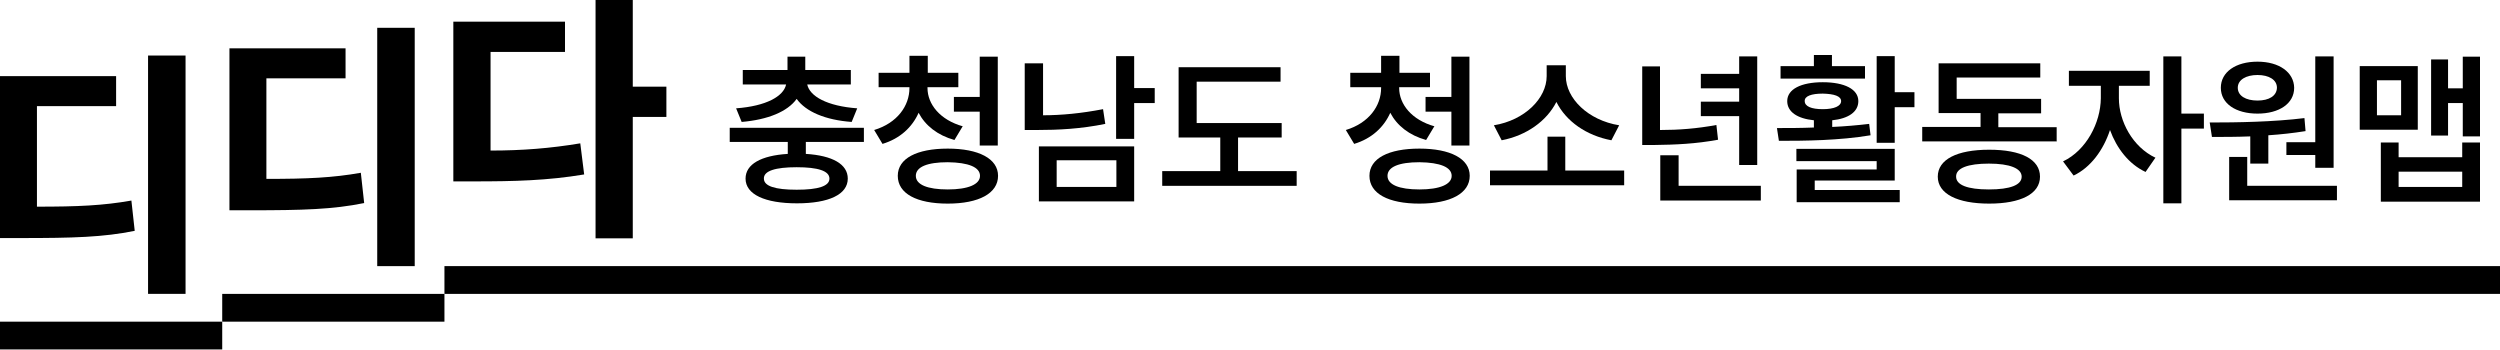
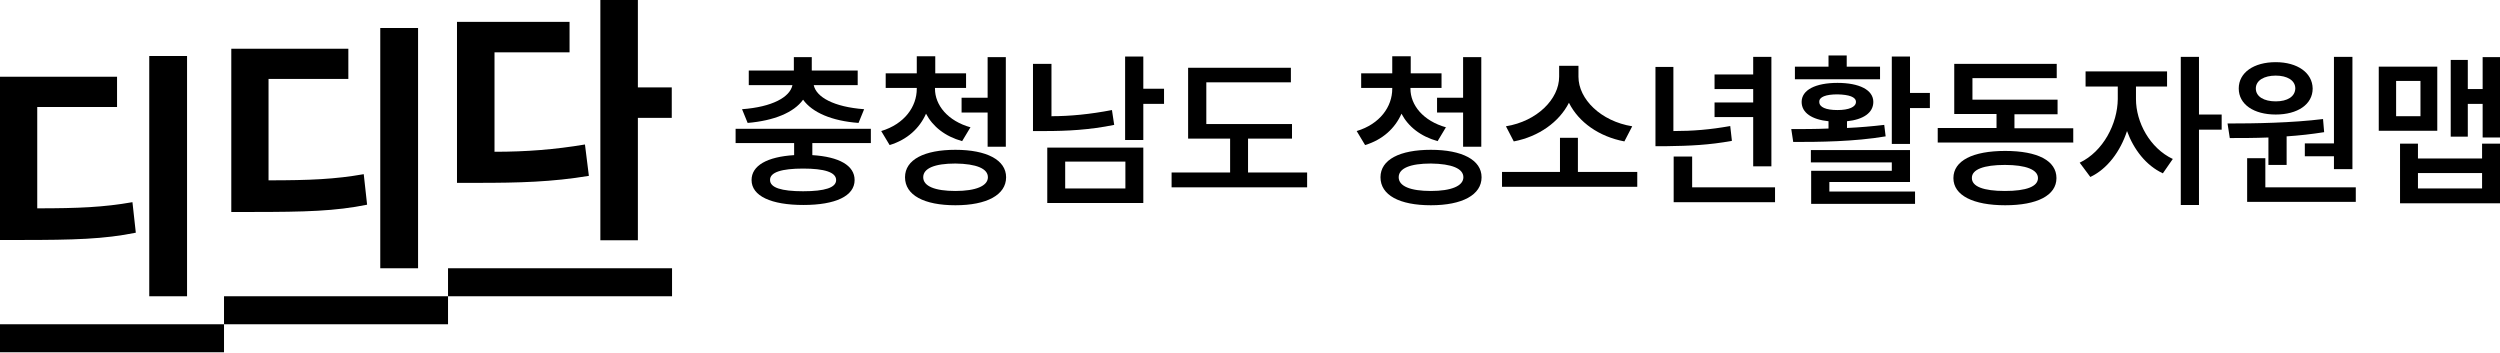
- <svg xmlns="http://www.w3.org/2000/svg" id="_레이어_2" data-name="레이어 2" viewBox="0 0 90 12.58">
+ <svg xmlns="http://www.w3.org/2000/svg" id="_레이어_2" data-name="레이어 2" viewBox="0 0 89.28 12.58">
  <defs>
    <style>
      .cls-1 {
        stroke-width: 0px;
      }
    </style>
  </defs>
  <g id="_레이어_1-2" data-name="레이어 1">
    <rect class="cls-1" y="11.58" width="8" height="1" />
    <rect class="cls-1" x="8" y="10.58" width="8" height="1" />
-     <rect class="cls-1" x="16" y="9.58" width="74" height="1" />
+     <rect class="cls-1" x="16" y="9.58" width="8" height="1" />
    <path class="cls-1" d="m4.18,3.82H1.33v3.62c1.48,0,2.38-.04,3.4-.22l.12,1.09c-1.13.23-2.21.26-4.1.26h-.75V2.74h4.18v1.08Zm2.5,6.76h-1.35V2h1.35v8.58Z" />
    <path class="cls-1" d="m12.43,2.82h-2.84v3.62c1.48,0,2.38-.04,3.4-.22l.12,1.09c-1.13.23-2.21.26-4.1.26h-.75V1.74h4.18v1.08Zm2.5,6.76h-1.35V1h1.35v8.58Z" />
    <path class="cls-1" d="m20.34,1.87h-2.68v3.55c1.15,0,2.15-.08,3.23-.26l.14,1.12c-1.32.22-2.5.25-3.97.25h-.74V.78h4.02v1.08Zm2.44,1.25h1.21v1.09h-1.21v4.37h-1.34V0h1.34v3.12Z" />
    <g>
      <path class="cls-1" d="m31.11,5.11h-2.1v.43c.96.06,1.51.37,1.51.89,0,.57-.68.89-1.83.89s-1.85-.32-1.85-.89c0-.52.56-.83,1.52-.89v-.43h-2.09v-.51h4.83v.51Zm-2.1-2.59h1.62v.52h-1.57c.09.43.72.78,1.8.86l-.2.49c-.95-.07-1.65-.37-1.98-.83-.33.46-1.04.75-1.98.83l-.2-.49c1.08-.08,1.71-.43,1.8-.86h-1.56v-.52h1.61v-.48h.64v.48Zm-1.51,3.91c0,.27.4.4,1.18.4s1.18-.13,1.18-.4c0-.28-.42-.41-1.18-.41s-1.19.13-1.18.41Z" />
      <path class="cls-1" d="m34.66,4.54l-.3.5c-.61-.17-1.05-.52-1.29-.98-.23.52-.67.93-1.3,1.12l-.3-.5c.83-.25,1.27-.87,1.27-1.51v-.03h-1.11v-.52h1.11v-.61h.66v.61h1.1v.52h-1.11v.03c0,.58.45,1.15,1.28,1.38Zm1.27,1.79c0,.63-.69,1-1.81,1s-1.8-.36-1.8-1c0-.63.69-.98,1.8-.98s1.81.36,1.81.98Zm-2.96,0c0,.32.42.49,1.15.49s1.16-.18,1.16-.49-.41-.48-1.16-.49c-.74,0-1.15.17-1.15.49Zm2.95-1.09h-.65v-1.22h-.93v-.53h.93v-1.45h.65v3.21Z" />
      <path class="cls-1" d="m37.54,4.15c.68,0,1.39-.07,2.17-.22l.08.53c-.88.18-1.69.22-2.46.22h-.44v-2.4h.66v1.86Zm3.29,3.1h-3.43v-1.98h3.43v1.98Zm-2.79-.52h2.15v-.96h-2.15v.96Zm2.79-3.56h.74v.54h-.74v1.29h-.65v-2.98h.65v1.15Z" />
      <path class="cls-1" d="m46.14,4.95h-1.57v1.21h2.11v.53h-4.84v-.53h2.09v-1.21h-1.5v-2.53h3.67v.52h-3.02v1.49h3.06v.52Z" />
      <path class="cls-1" d="m51.64,4.54l-.3.5c-.61-.17-1.05-.52-1.29-.98-.23.52-.67.93-1.3,1.12l-.3-.5c.83-.25,1.27-.87,1.27-1.51v-.03h-1.11v-.52h1.11v-.61h.66v.61h1.1v.52h-1.11v.03c0,.58.45,1.15,1.28,1.38Zm1.27,1.79c0,.63-.69,1-1.81,1s-1.8-.36-1.8-1c0-.63.69-.98,1.8-.98s1.81.36,1.81.98Zm-2.96,0c0,.32.42.49,1.15.49s1.16-.18,1.16-.49-.41-.48-1.16-.49c-.74,0-1.15.17-1.15.49Zm2.95-1.09h-.65v-1.22h-.93v-.53h.93v-1.45h.65v3.21Z" />
      <path class="cls-1" d="m58.48,6.67h-4.84v-.53h2.07v-1.22h.64v1.22h2.12v.53Zm-.19-2.16l-.28.54c-.9-.17-1.63-.68-1.98-1.38-.35.69-1.08,1.21-1.97,1.38l-.28-.54c1.11-.18,1.9-.97,1.9-1.77v-.39h.69v.39c0,.8.8,1.59,1.92,1.77Z" />
      <path class="cls-1" d="m59.77,4.68c.67,0,1.31-.05,2.02-.18l.06.53c-.81.15-1.53.18-2.31.19h-.42v-2.83h.64v2.29Zm3.62,2.54h-3.62v-1.63h.66v1.1h2.96v.53Zm-.13-1.28h-.65v-1.76h-1.38v-.52h1.38v-.48h-1.38v-.52h1.38v-.63h.65v3.9Z" />
      <path class="cls-1" d="m65.3,4.59v-.26c-.59-.06-.96-.3-.96-.69,0-.43.5-.68,1.28-.68s1.28.25,1.28.68c0,.39-.36.63-.94.69v.24c.45-.02.91-.06,1.33-.11l.05.41c-1.13.19-2.37.2-3.3.2l-.07-.46c.4,0,.86,0,1.34-.02Zm1.84-1.76h-3.04v-.45h1.2v-.4h.65v.4h1.19v.45Zm1.07,3.67h-2.88v.34h3.06v.44h-3.71v-1.18h2.88v-.3h-2.89v-.44h3.54v1.14Zm-3.24-2.86c0,.19.24.29.65.29s.66-.11.66-.29c0-.18-.25-.26-.66-.27-.41,0-.66.09-.65.27Zm3.24-.32h.71v.54h-.71v1.28h-.65v-3.12h.65v1.29Z" />
      <path class="cls-1" d="m74.03,5.09h-4.83v-.52h2.1v-.5h-1.51v-1.79h3.66v.51h-3.01v.77h3.04v.52h-1.54v.5h2.1v.52Zm-.59,1.27c0,.62-.69.97-1.83.97s-1.85-.35-1.85-.97.69-.97,1.85-.97,1.83.35,1.83.97Zm-3.02,0c0,.3.41.46,1.18.46s1.18-.16,1.18-.46c0-.3-.43-.47-1.18-.47s-1.19.16-1.18.47Z" />
      <path class="cls-1" d="m77.6,5.67l-.36.52c-.6-.28-1.04-.85-1.28-1.51-.24.73-.7,1.35-1.31,1.64l-.38-.51c.84-.4,1.35-1.39,1.36-2.27v-.45h-1.15v-.54h2.91v.54h-1.11v.45c0,.82.49,1.75,1.32,2.14Zm.93-1.58h.81v.54h-.81v2.69h-.65V2.03h.65v2.06Z" />
      <path class="cls-1" d="m82.96,4.25l.04.47c-.44.07-.89.12-1.34.15v1.02h-.65v-.98c-.5.02-.97.02-1.38.02l-.08-.52c.98,0,2.29-.02,3.42-.16Zm-.37-1.09c0,.57-.54.93-1.32.93s-1.32-.36-1.32-.93.54-.94,1.32-.94,1.31.38,1.32.94Zm1.54,4.05h-3.88v-1.56h.65v1.04h3.23v.53Zm-3.57-4.05c0,.29.29.46.71.46s.69-.17.7-.46c0-.29-.29-.46-.7-.46s-.71.17-.71.46Zm3.45,2.88h-.66v-.46h-1.04v-.46h1.04v-3.09h.66v4.01Z" />
      <path class="cls-1" d="m87.04,4.67h-2.09v-2.29h2.09v2.29Zm-1.47-.52h.87v-1.26h-.87v1.26Zm.78,1.51h2.29v-.53h.64v2.13h-3.57v-2.13h.64v.53Zm2.29,1.07v-.55h-2.29v.55h2.29Zm.64-1.82h-.62v-1.2h-.53v1.17h-.61v-2.74h.61v1.04h.53v-1.14h.62v2.88Z" />
    </g>
  </g>
</svg>
